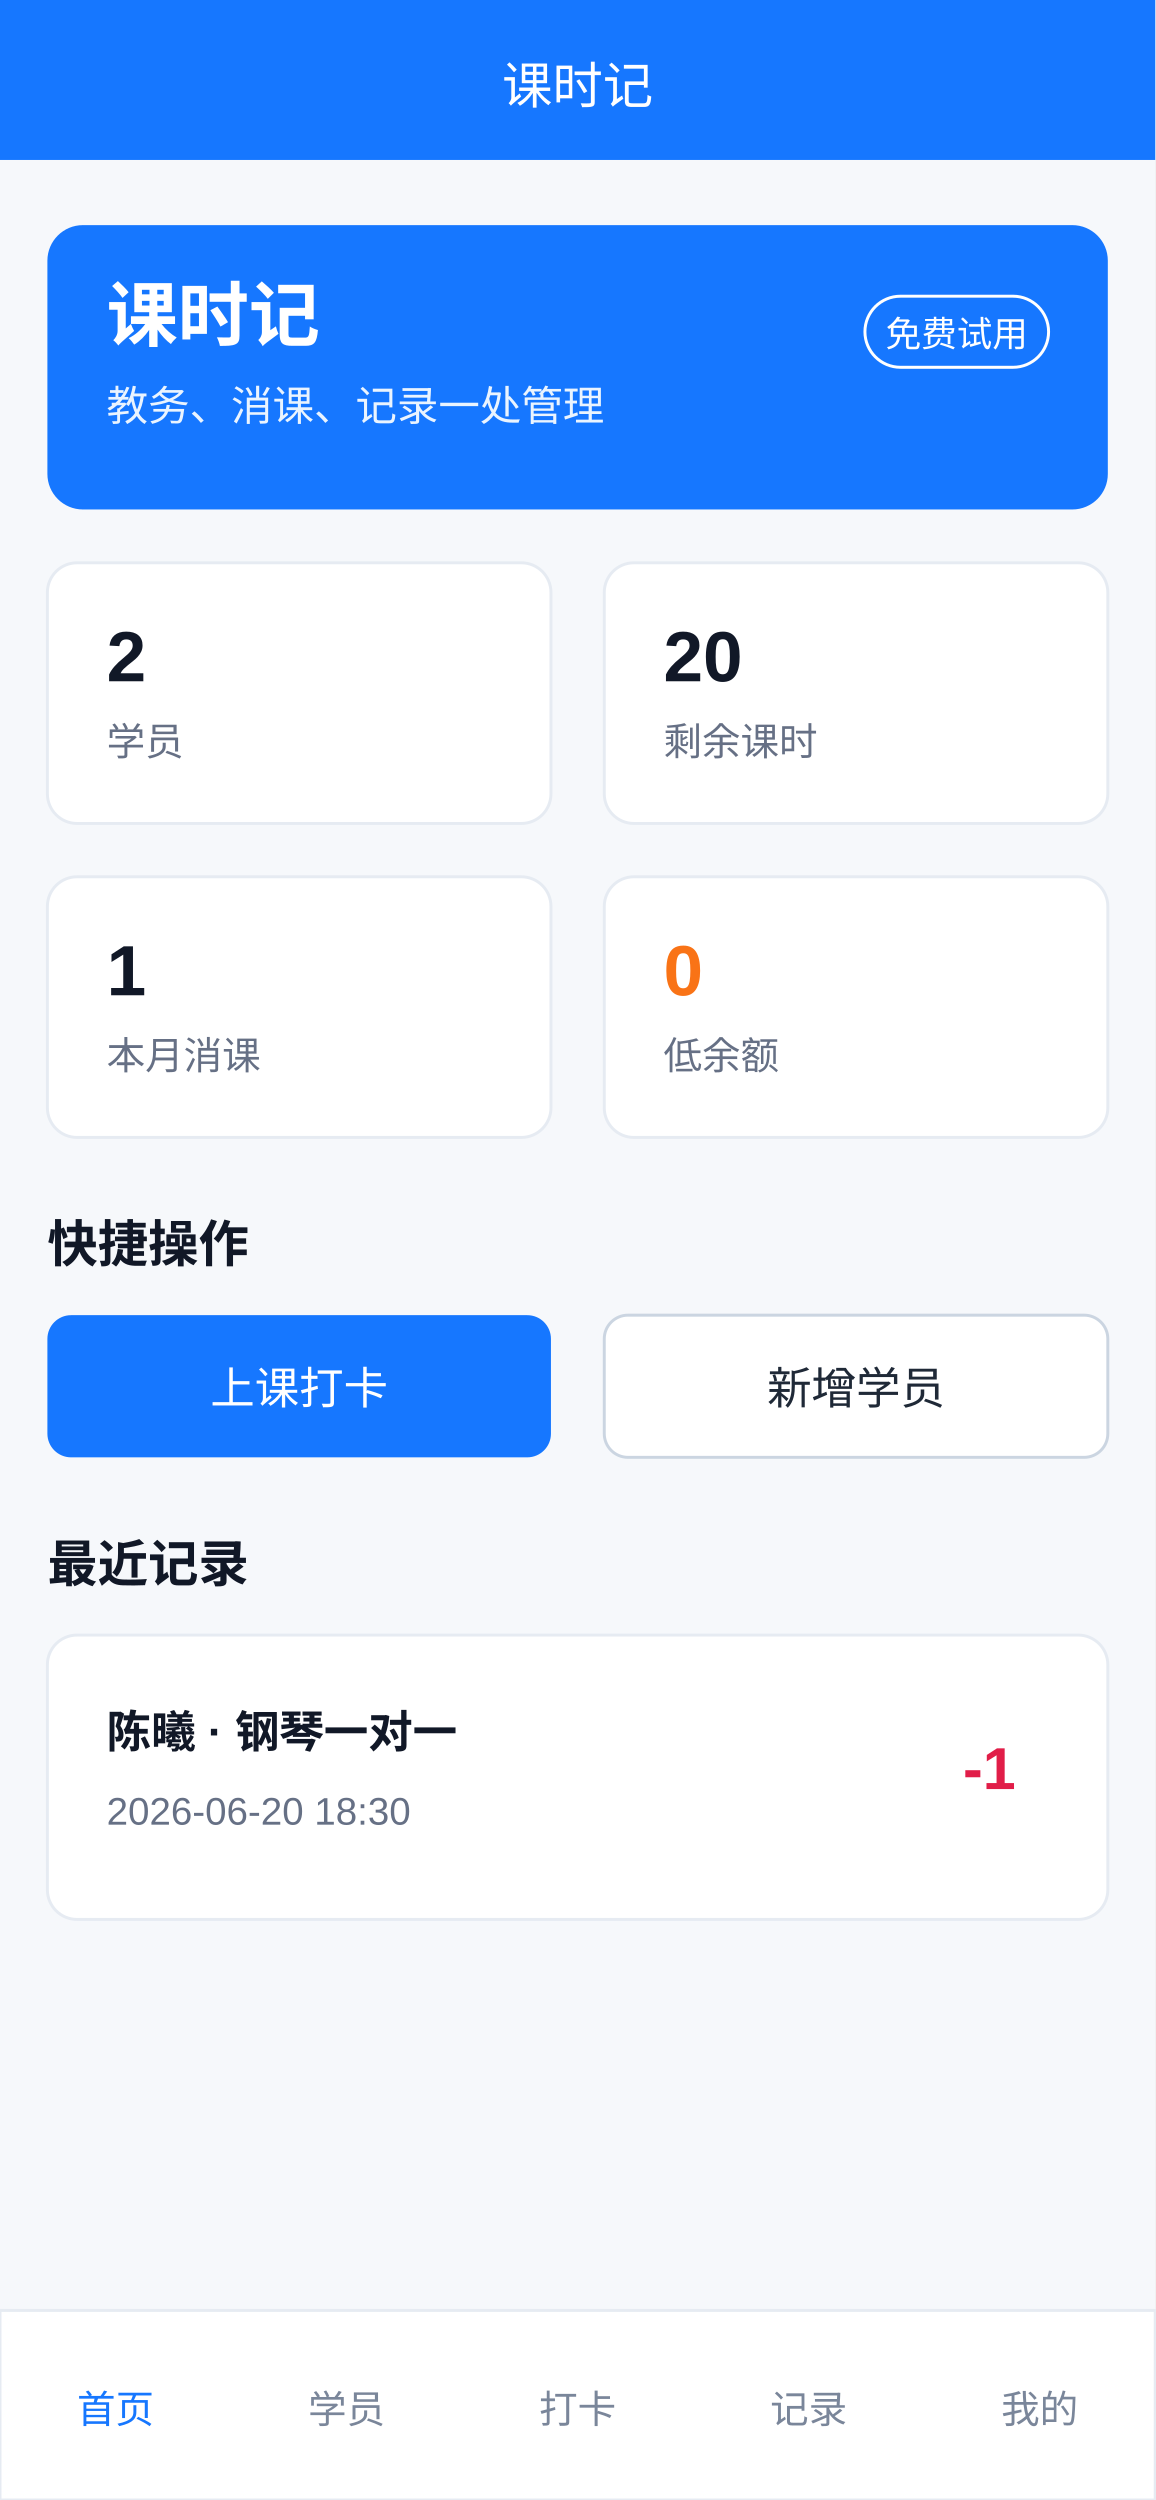
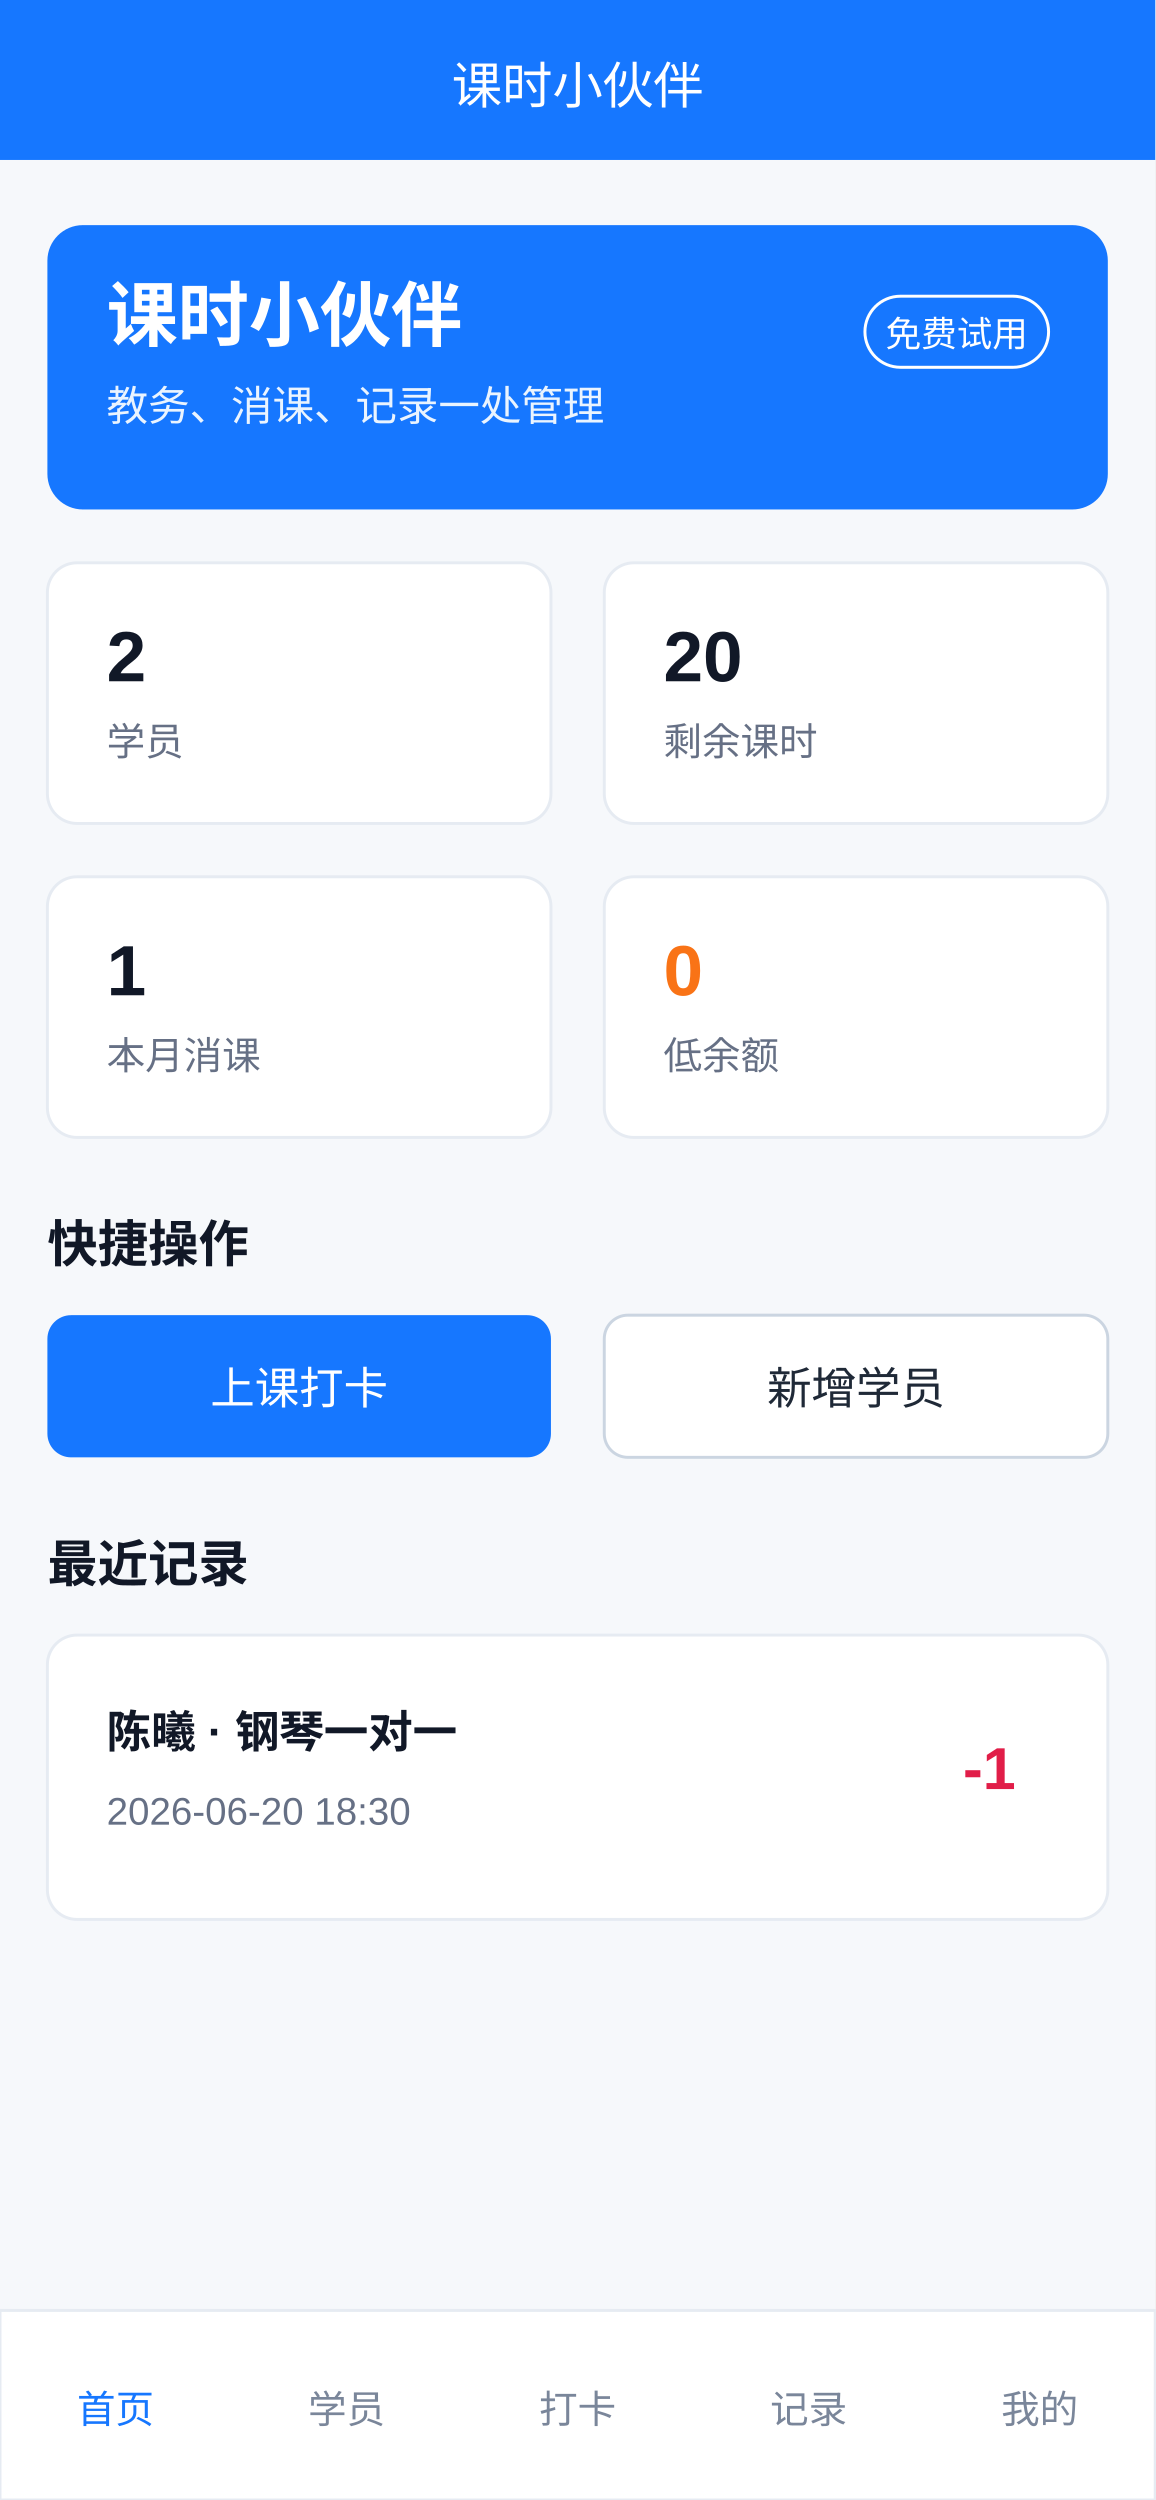
<svg xmlns="http://www.w3.org/2000/svg" width="390" height="844" viewBox="0 0 390 844">
  <rect width="390" height="844" fill="#f6f8fb" />
  <rect width="390" height="54" fill="#1677ff" />
-   <text x="195" y="35" text-anchor="middle" fill="#fff" font-size="17" font-family="Arial">课时记</text>
+   <text x="195" y="35" text-anchor="middle" fill="#fff" font-size="17" font-family="Arial">课时小伙伴</text>
  <rect x="16" y="76" width="358" height="96" rx="12" fill="#1677ff" />
-   <text x="36" y="115" fill="#fff" font-size="24" font-weight="700" font-family="Arial">课时记</text>
+   <text x="36" y="115" fill="#fff" font-size="24" font-weight="700" font-family="Arial">课时小伙伴</text>
  <text x="36" y="142" fill="#eaf4ff" font-size="14" font-family="Arial">教务、消课、记录一处管理</text>
  <rect x="292" y="100" width="62" height="24" rx="12" fill="none" stroke="#fff" />
  <text x="323" y="117" text-anchor="middle" fill="#fff" font-size="12" font-family="Arial">免费试用</text>
  <rect x="16" y="190" width="170" height="88" rx="10" fill="#fff" stroke="#e6ebf2" />
  <rect x="204" y="190" width="170" height="88" rx="10" fill="#fff" stroke="#e6ebf2" />
  <rect x="16" y="296" width="170" height="88" rx="10" fill="#fff" stroke="#e6ebf2" />
  <rect x="204" y="296" width="170" height="88" rx="10" fill="#fff" stroke="#e6ebf2" />
  <text x="36" y="230" fill="#111827" font-size="24" font-weight="700" font-family="Arial">2</text>
  <text x="36" y="255" fill="#667085" font-size="13" font-family="Arial">学员</text>
  <text x="224" y="230" fill="#111827" font-size="24" font-weight="700" font-family="Arial">20</text>
  <text x="224" y="255" fill="#667085" font-size="13" font-family="Arial">剩余课时</text>
  <text x="36" y="336" fill="#111827" font-size="24" font-weight="700" font-family="Arial">1</text>
  <text x="36" y="361" fill="#667085" font-size="13" font-family="Arial">本月消课</text>
  <text x="224" y="336" fill="#f97316" font-size="24" font-weight="700" font-family="Arial">0</text>
  <text x="224" y="361" fill="#667085" font-size="13" font-family="Arial">低余额</text>
  <text x="16" y="426" fill="#111827" font-size="17" font-weight="700" font-family="Arial">快捷操作</text>
  <rect x="16" y="444" width="170" height="48" rx="8" fill="#1677ff" />
  <rect x="204" y="444" width="170" height="48" rx="8" fill="#fff" stroke="#cbd5e1" />
  <text x="101" y="474" text-anchor="middle" fill="#fff" font-size="15" font-family="Arial">上课打卡</text>
  <text x="289" y="474" text-anchor="middle" fill="#1f2937" font-size="15" font-family="Arial">新增学员</text>
  <text x="16" y="534" fill="#111827" font-size="17" font-weight="700" font-family="Arial">最近记录</text>
  <rect x="16" y="552" width="358" height="96" rx="10" fill="#fff" stroke="#e6ebf2" />
  <text x="36" y="590" fill="#111827" font-size="15" font-weight="700" font-family="Arial">陈曦 · 钢琴一对一</text>
  <text x="36" y="616" fill="#667085" font-size="13" font-family="Arial">2026-06-20 18:30</text>
  <text x="334" y="604" text-anchor="middle" fill="#e11d48" font-size="20" font-weight="700" font-family="Arial">-1</text>
  <rect x="0" y="780" width="390" height="64" fill="#fff" stroke="#e6ebf2" />
  <text x="39" y="818" text-anchor="middle" fill="#1677ff" font-size="13" font-family="Arial">首页</text>
  <text x="117" y="818" text-anchor="middle" fill="#7a869a" font-size="13" font-family="Arial">学员</text>
  <text x="195" y="818" text-anchor="middle" fill="#7a869a" font-size="13" font-family="Arial">打卡</text>
  <text x="273" y="818" text-anchor="middle" fill="#7a869a" font-size="13" font-family="Arial">记录</text>
  <text x="351" y="818" text-anchor="middle" fill="#7a869a" font-size="13" font-family="Arial">我的</text>
</svg>
